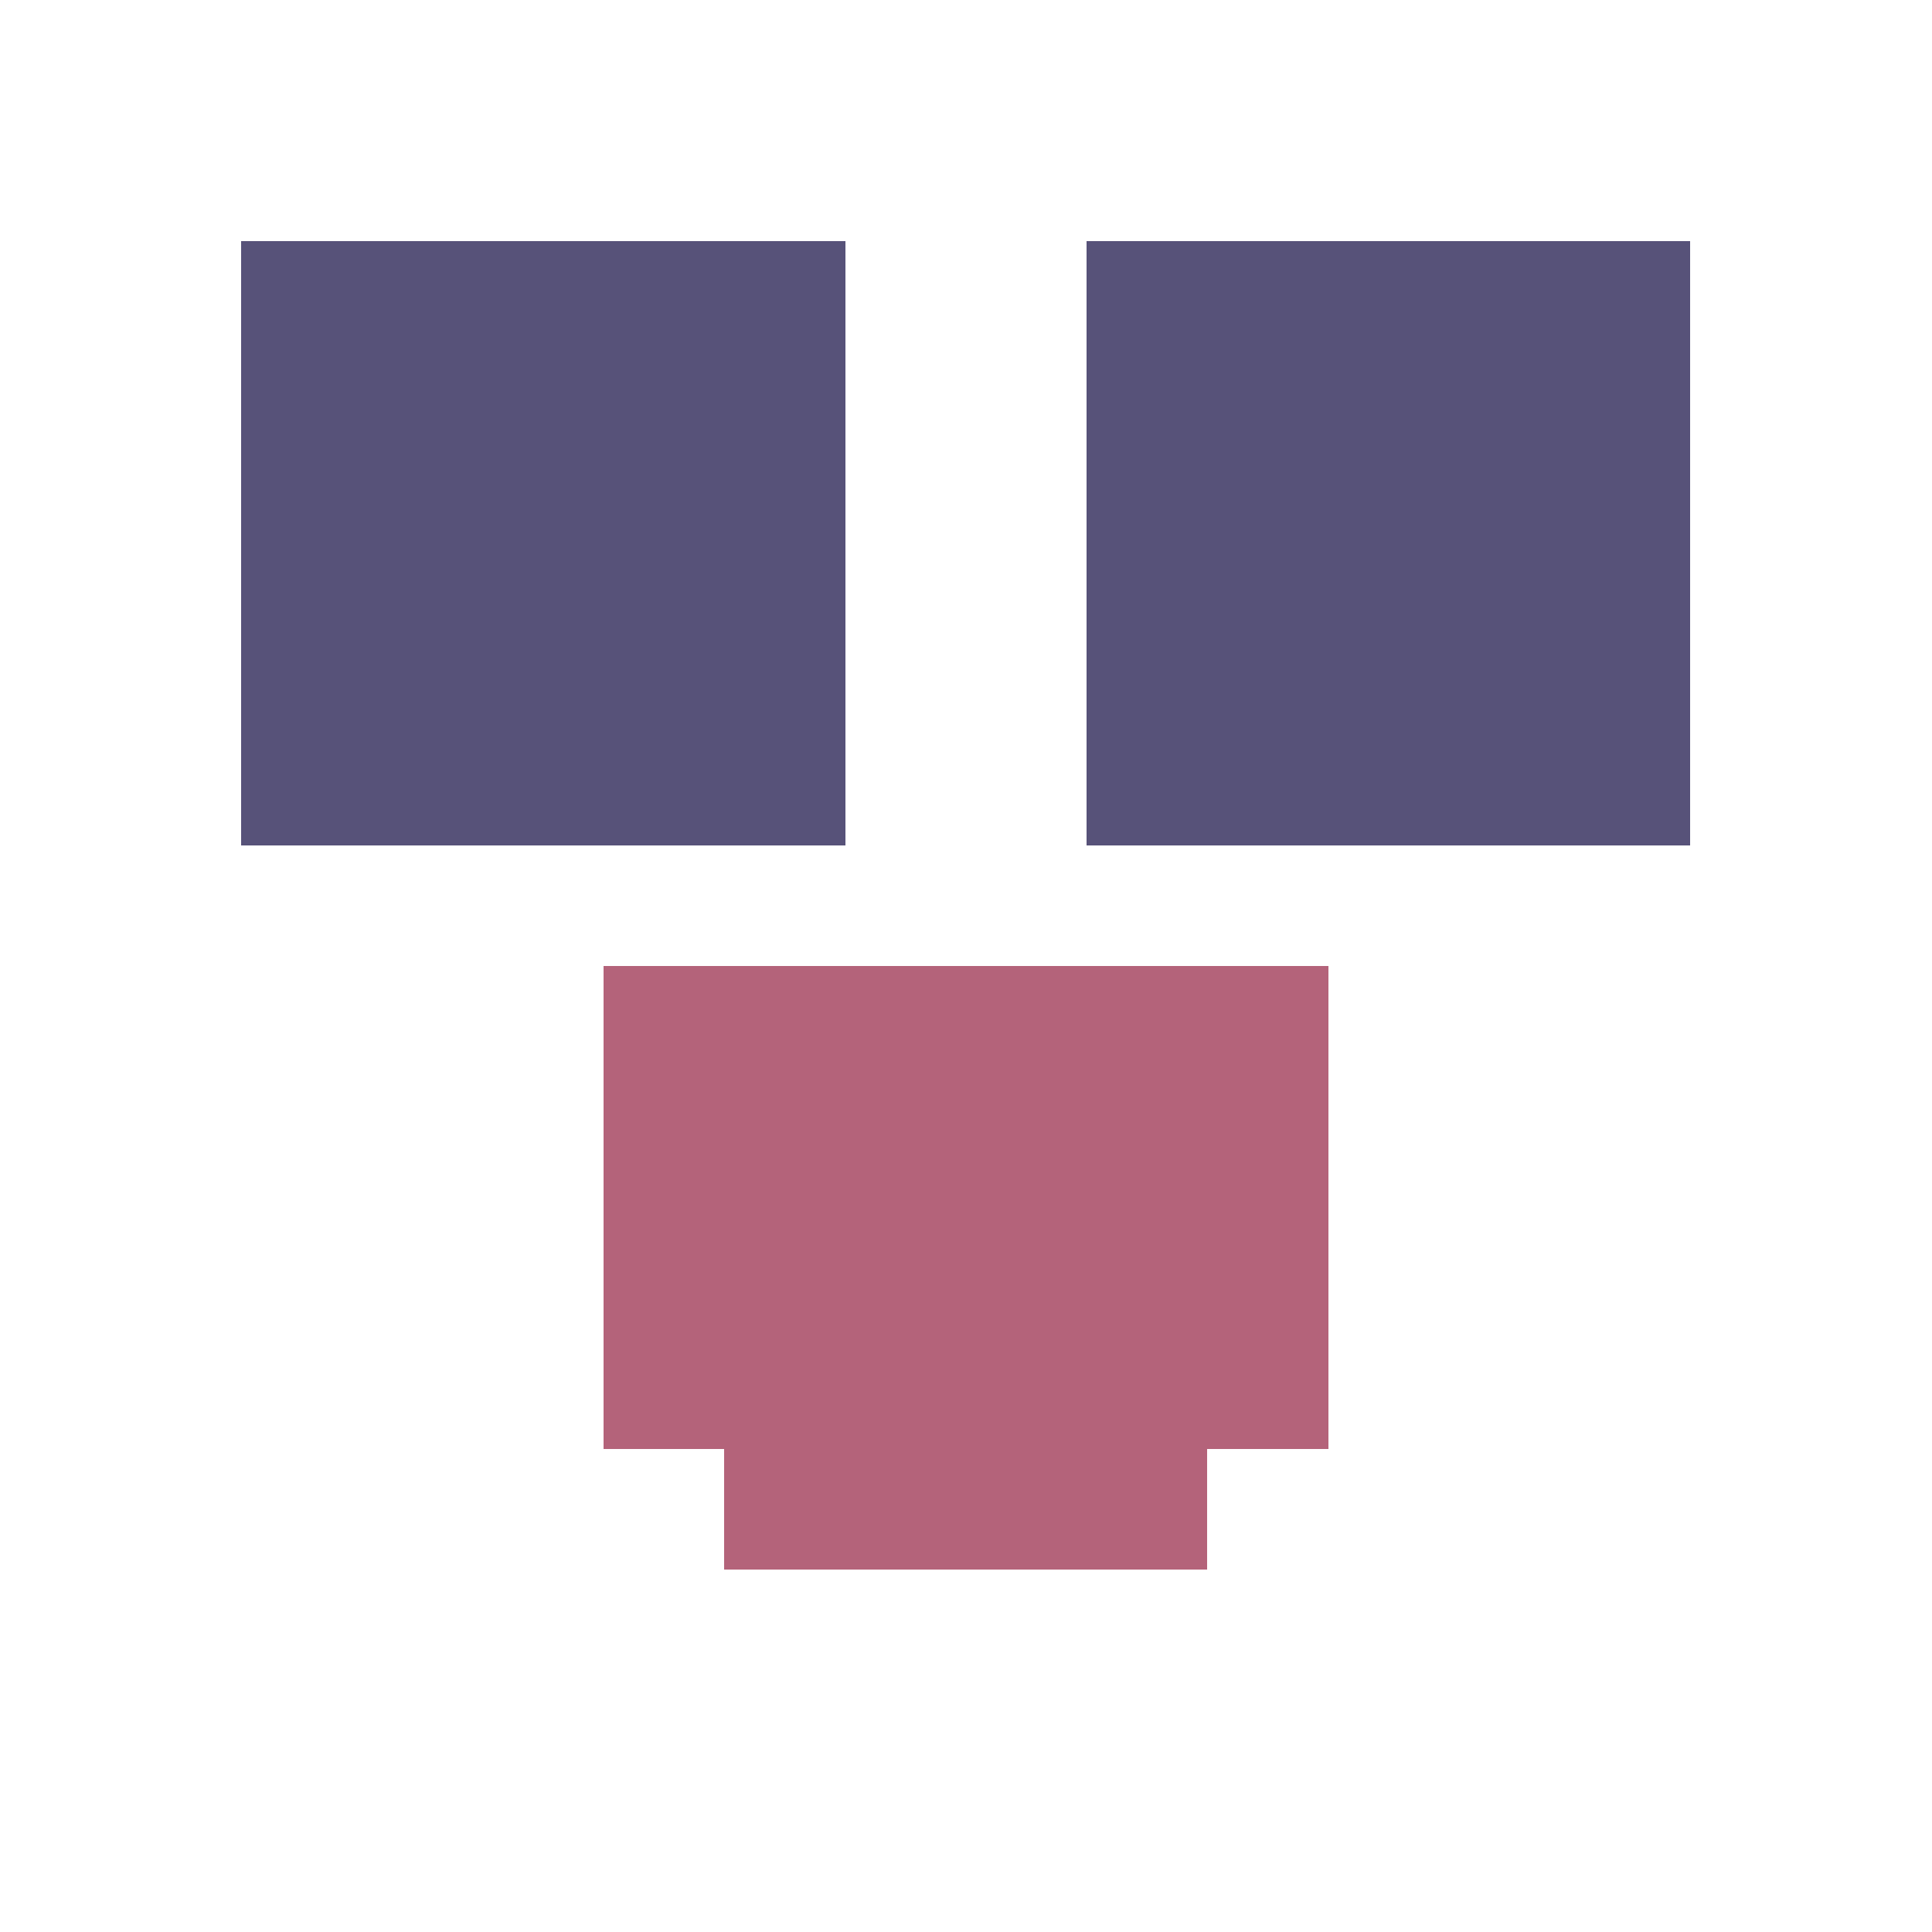
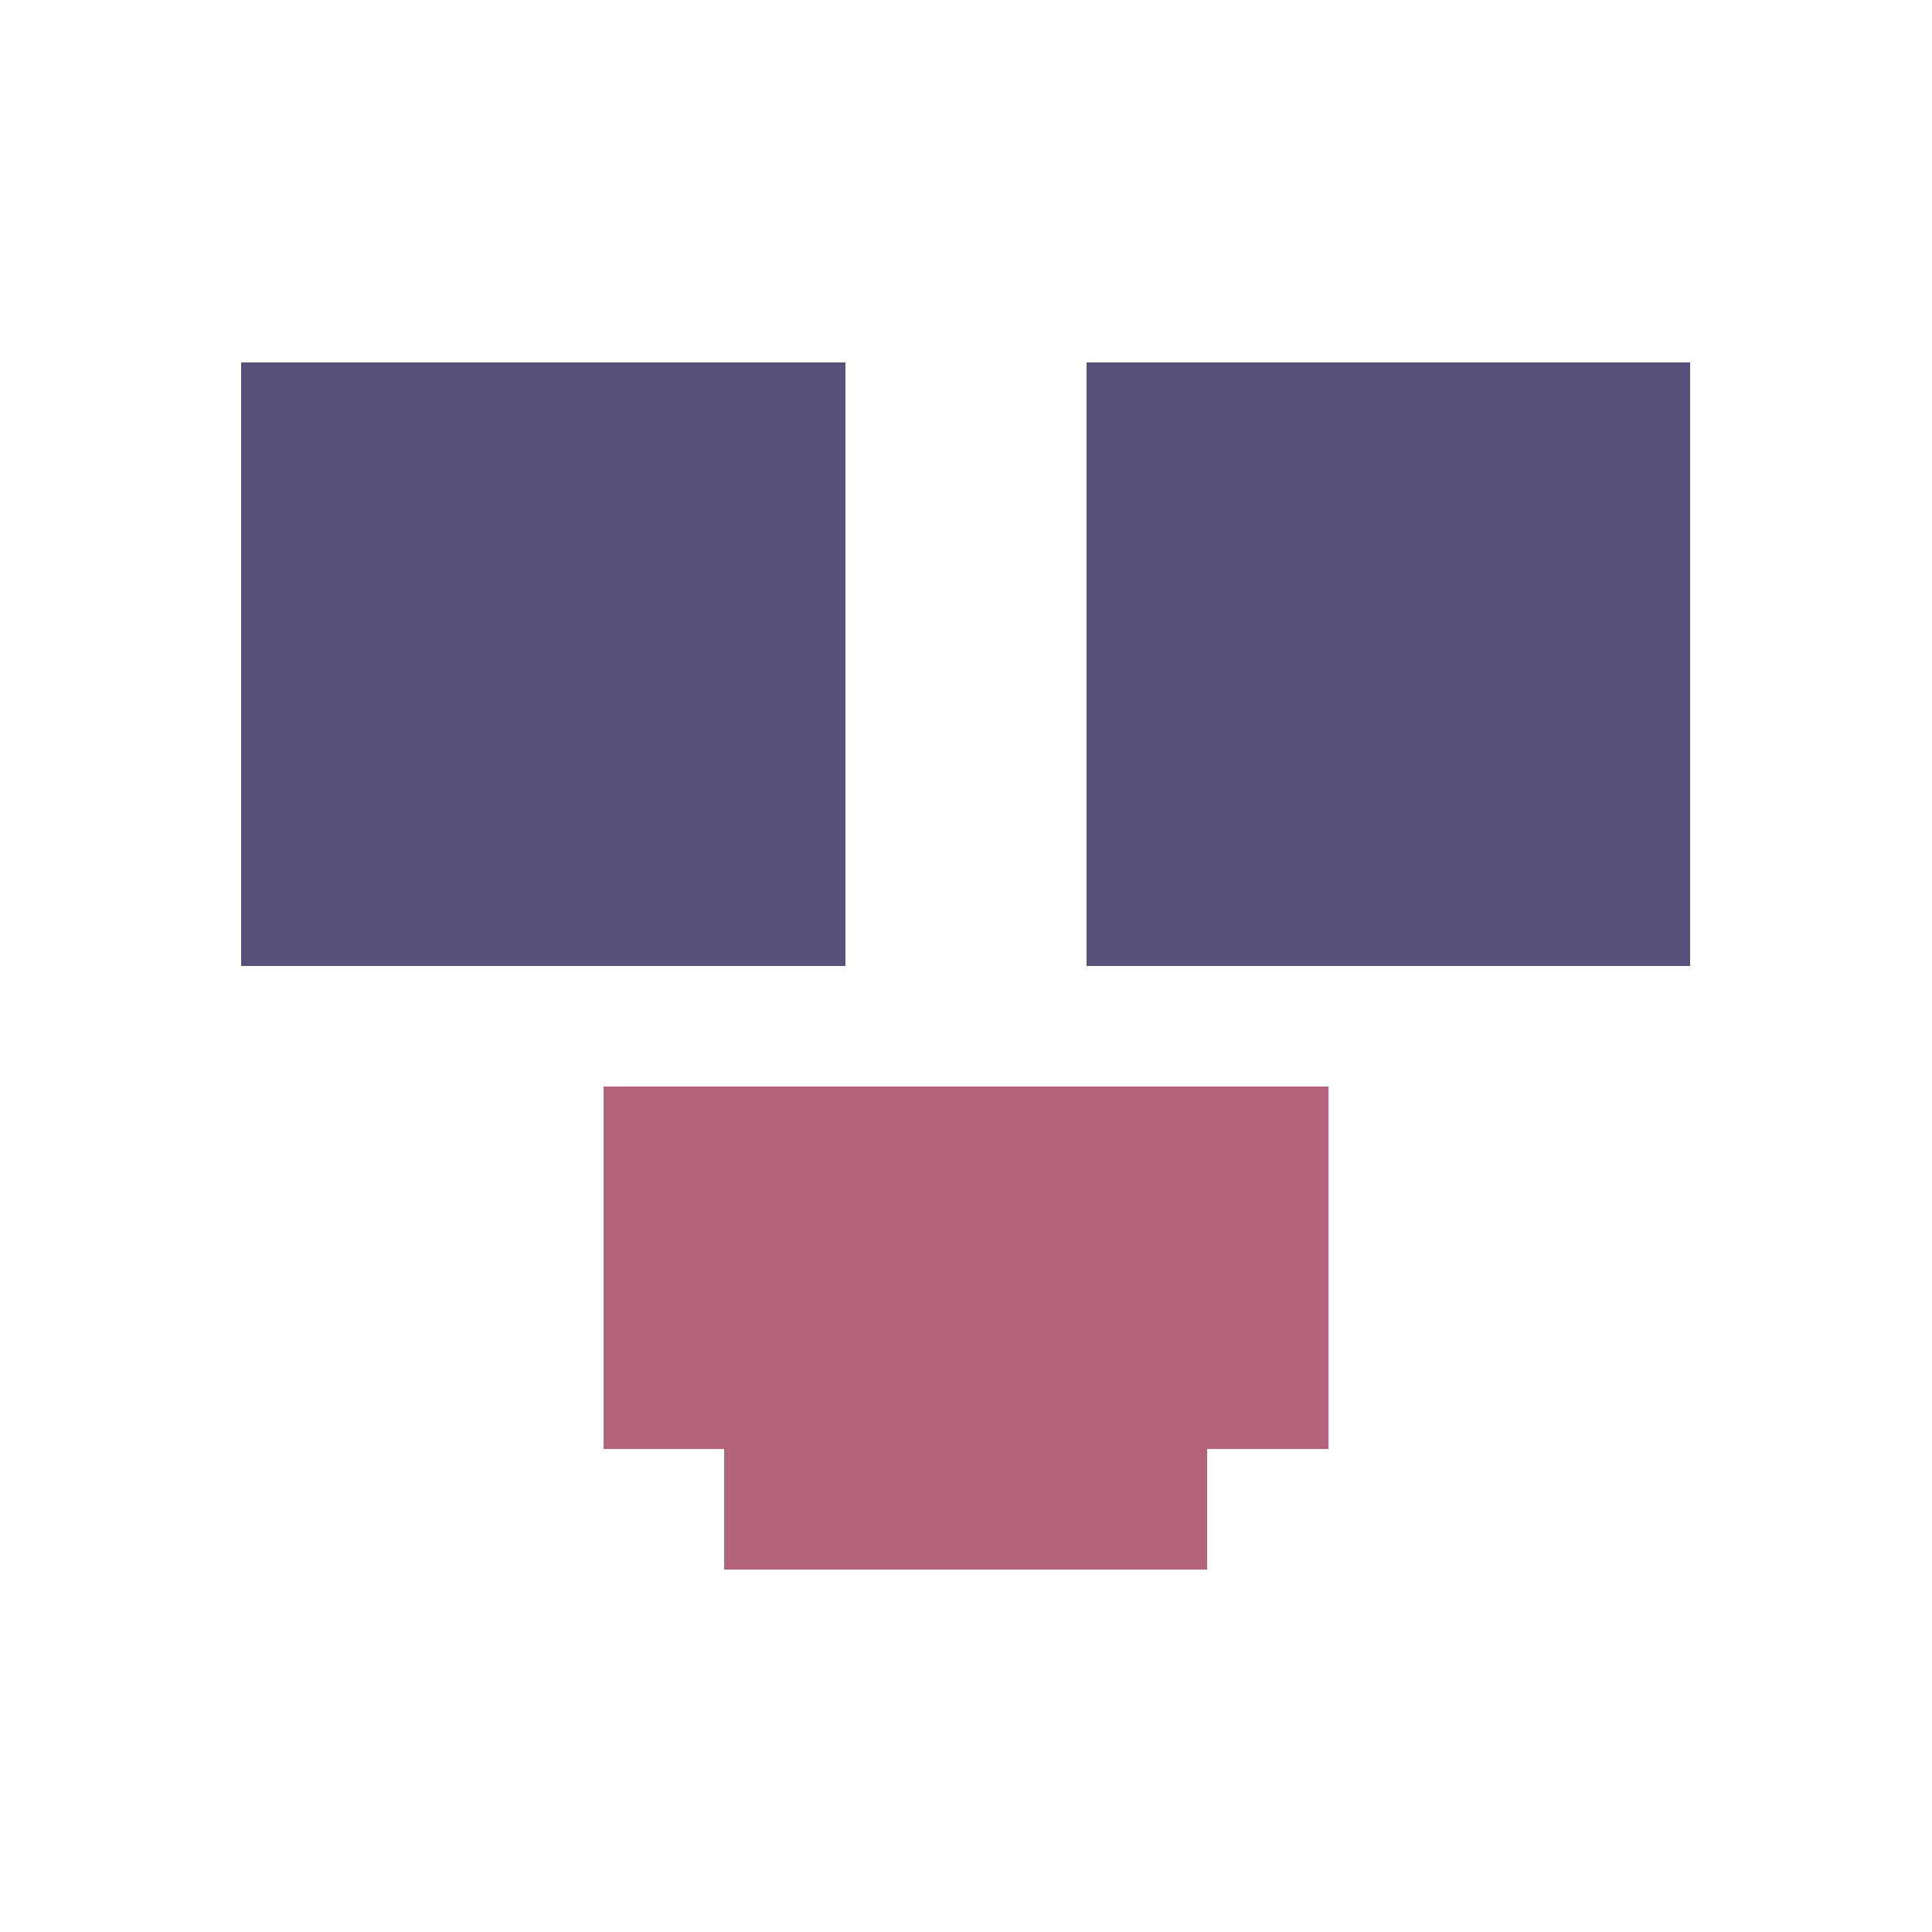
<svg xmlns="http://www.w3.org/2000/svg" viewBox="0 0 64 64" width="64" height="64" role="img" aria-label="building-blocks mark">
  <g shape-rendering="crispEdges">
-     <path d="M8 8h20v4h-20zM36 8h20v4h-20zM8 12h20v4h-20zM36 12h20v4h-20zM8 16h20v4h-20zM36 16h20v4h-20zM8 20h20v4h-20zM36 20h20v4h-20zM8 24h20v4h-20zM36 24h20v4h-20z" fill="#575279" />
-     <path d="M20 32h24v4h-24zM20 36h24v4h-24zM20 40h24v4h-24zM20 44h24v4h-24zM24 48h16v4h-16z" fill="#b4637a" />
+     <path d="M8 12h20v4h-20zM36 12h20v4h-20zM8 16h20v4h-20zM36 16h20v4h-20zM8 20h20v4h-20zM36 20h20v4h-20zM8 24h20v4h-20zM36 24h20v4h-20zM8 28h20v4h-20zM36 28h20v4h-20z" fill="#575279" />
+     <path d="M20 36h24v4h-24zM20 40h24v4h-24zM20 44h24v4h-24zM24 48h16v4h-16z" fill="#b4637a" />
  </g>
</svg>
